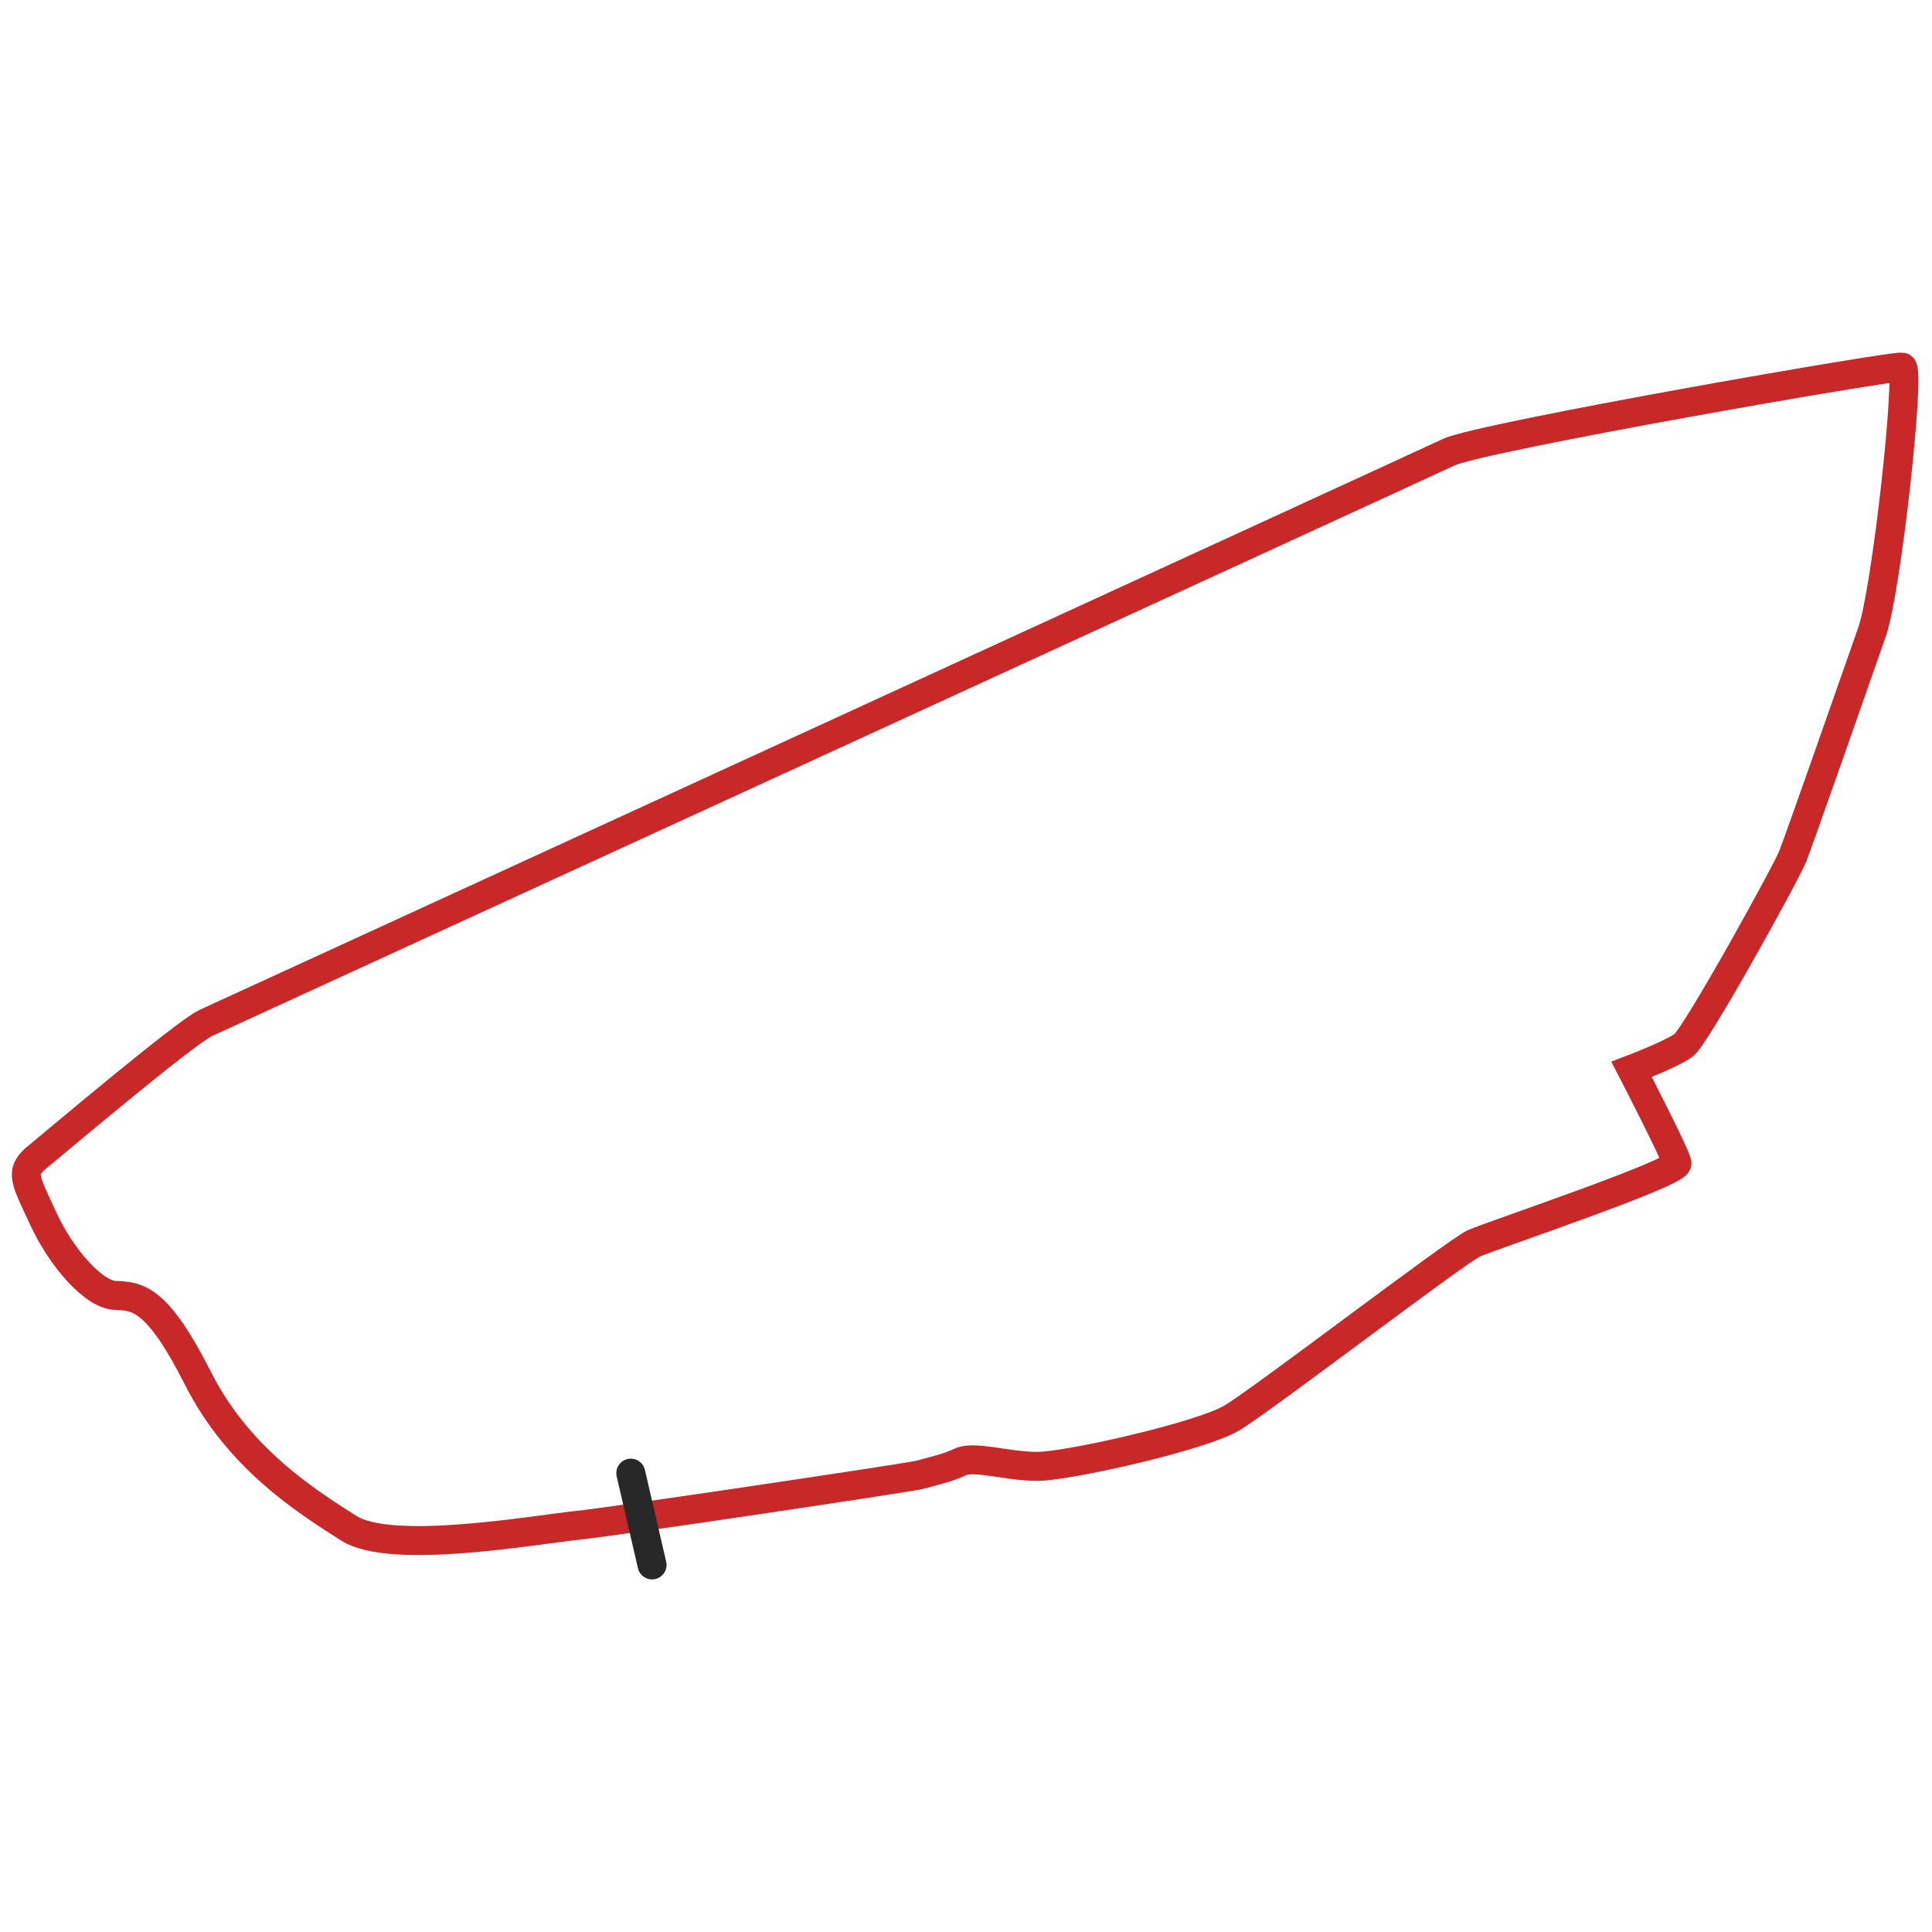
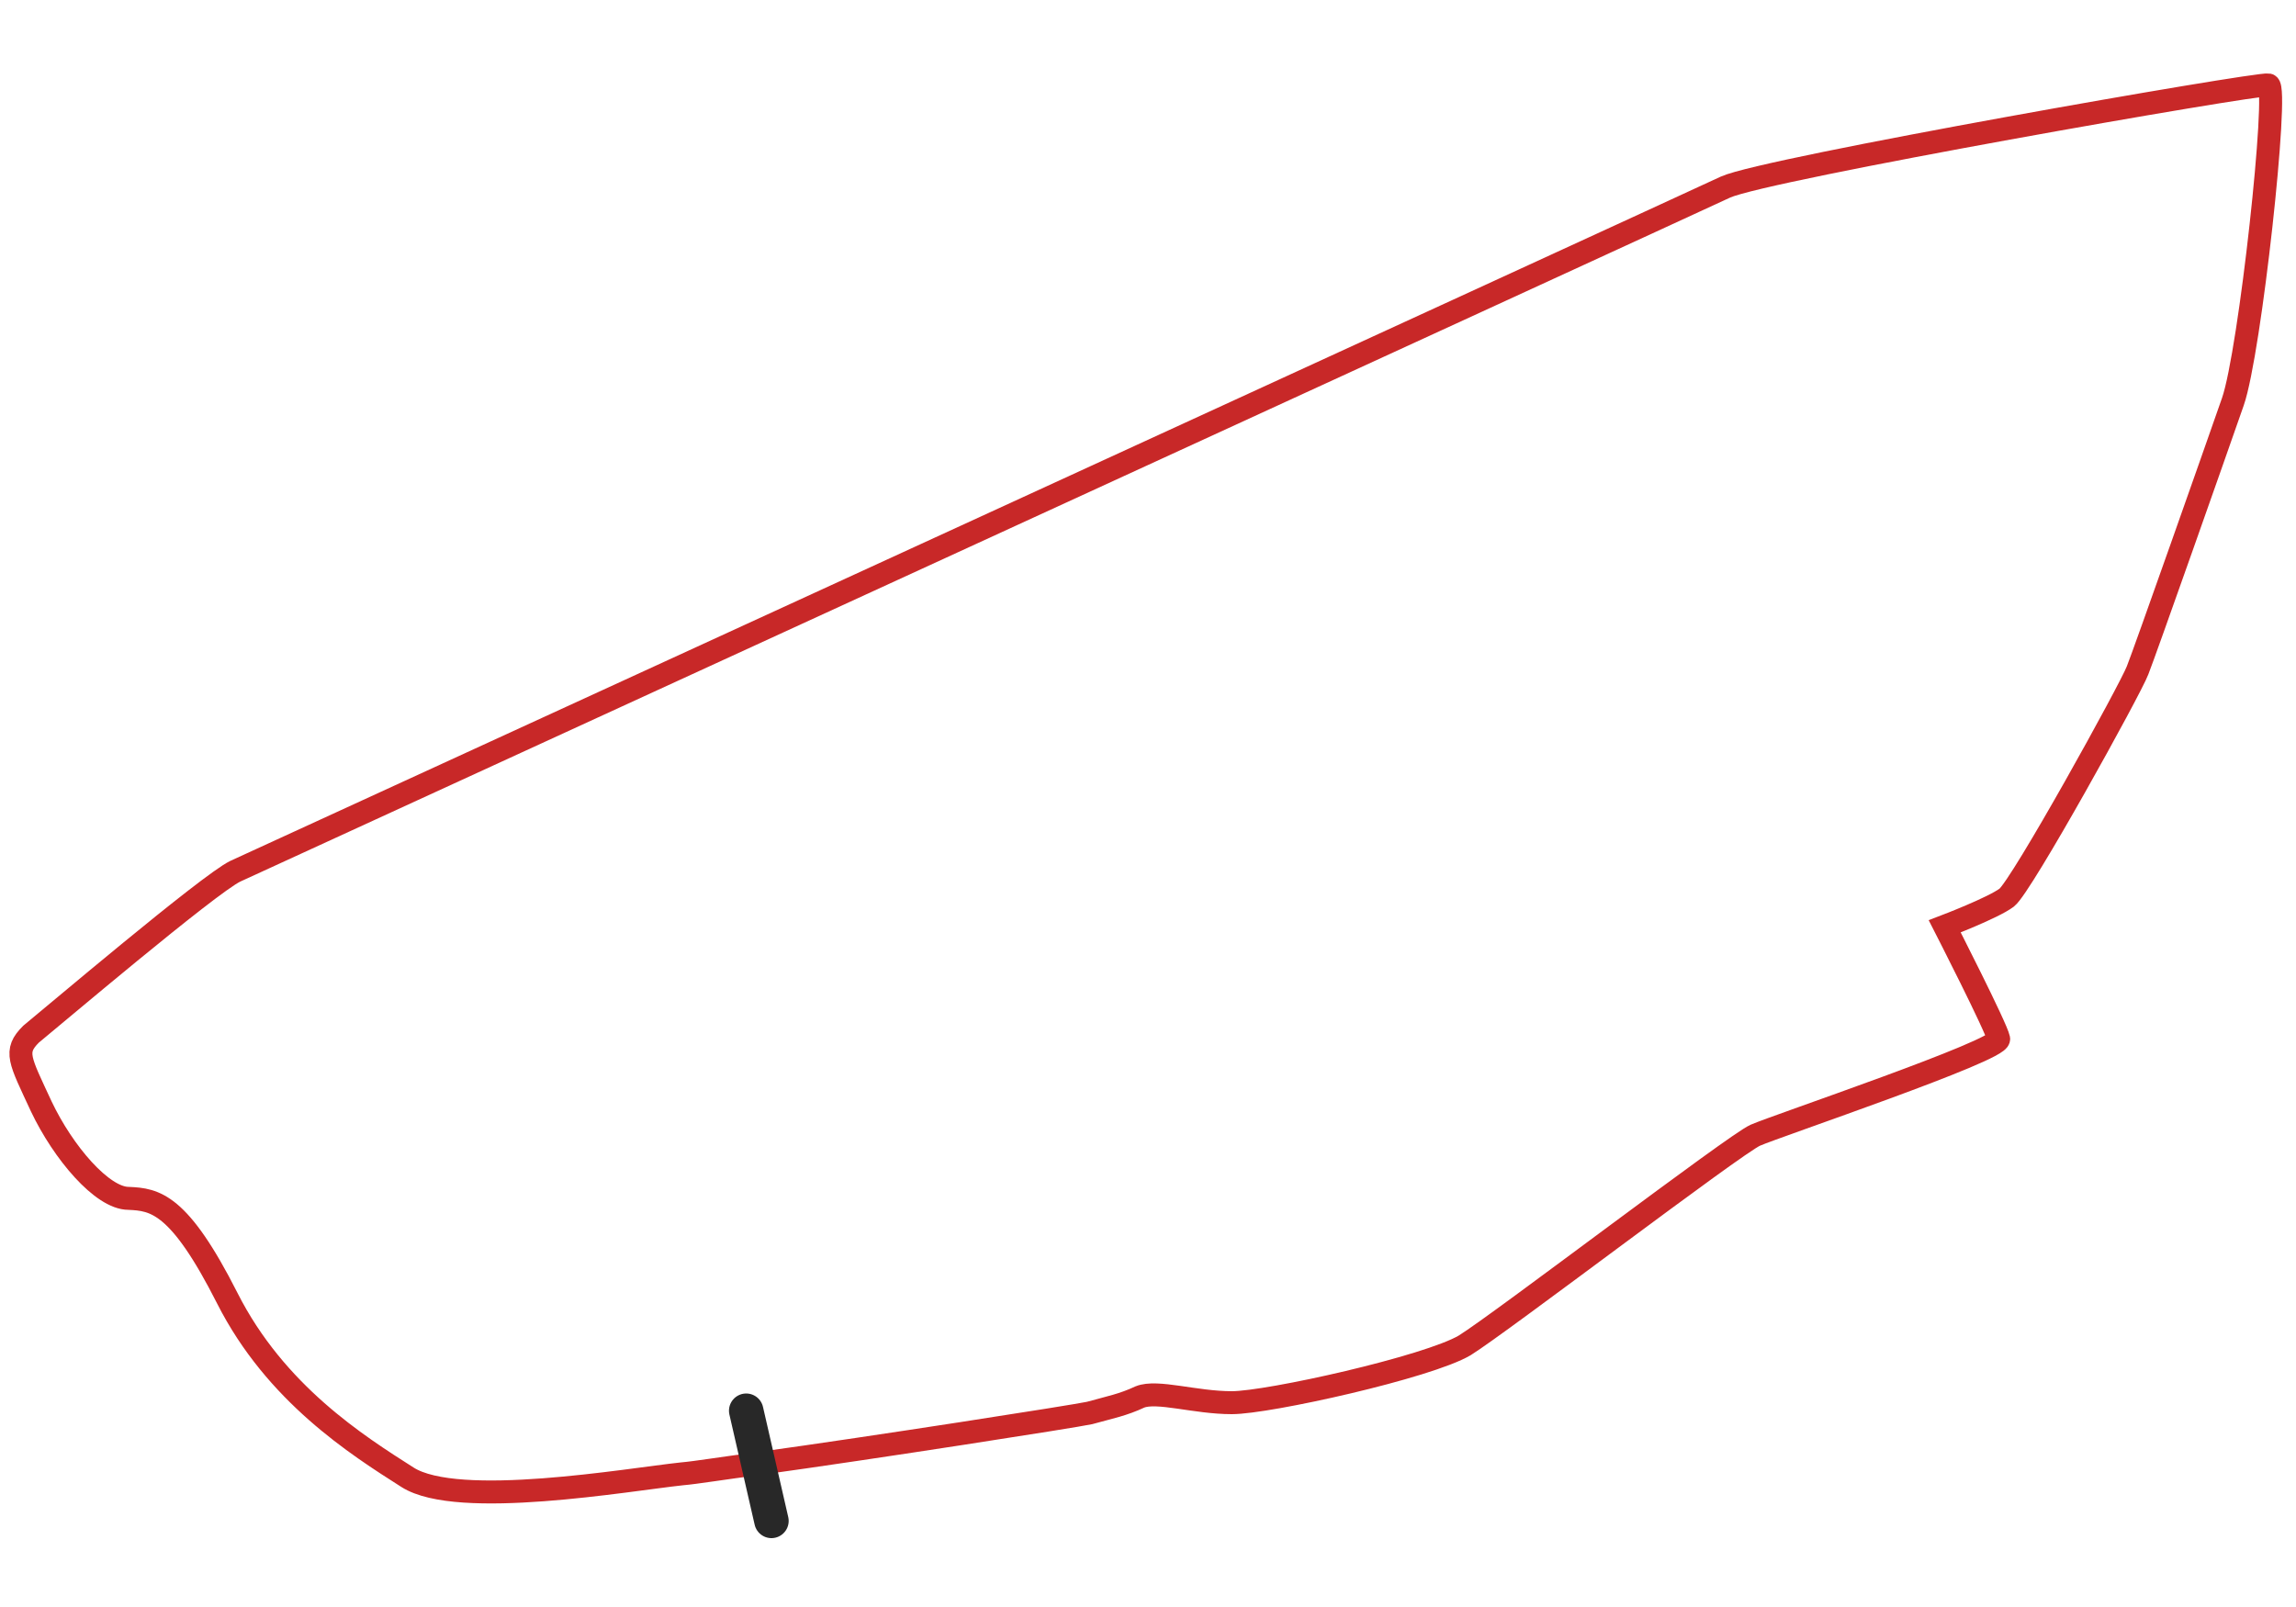
- <svg xmlns="http://www.w3.org/2000/svg" version="1.1" id="Layer_1" x="0px" y="0px" viewBox="0 0 200 200" style="enable-background:new 0 0 200 200;" xml:space="preserve">
+ <svg xmlns="http://www.w3.org/2000/svg" version="1.1" id="Layer_1" x="0px" y="0px" viewBox="0 0 200 140" style="enable-background:new 0 0 200 140;" xml:space="preserve">
  <style type="text/css">
- 	.st0{fill:none;stroke:#C82828;stroke-width:3;stroke-miterlimit:10;}
+ 	.st0{fill:none;stroke:#C82828;stroke-width:2;stroke-miterlimit:10;}
	.st1{fill:none;stroke:#282828;stroke-width:3;stroke-linecap:round;stroke-miterlimit:10;}
</style>
  <g>
-     <path class="st0" d="M21.3,105.9c0,0,125.3-57.5,128.7-59.1c3.5-1.6,46-9,46.9-8.8s-1.6,23.1-3.1,27.4s-7.6,21.7-8.2,23.2   c-0.6,1.6-10,18.6-11.3,19.6c-1.2,0.9-5.4,2.5-5.4,2.5s4.5,8.7,4.7,9.7c0.2,1-19.2,7.5-21,8.3c-1.8,0.8-21.9,16.2-25.1,18.1   c-3.2,1.9-17,5-20.1,5c-3.1,0-6.4-1.1-7.9-0.5c-1.5,0.7-2.6,0.9-4.4,1.4c-2,0.4-30.7,4.7-35.3,5.2c-4.7,0.5-19.3,3.1-23.7,0.3   s-11.4-7.2-15.6-15.5c-4.2-8.3-6.2-8.5-8.5-8.6c-2.3,0-5.7-4-7.5-7.9c-1.9-4.1-2.4-4.8-0.9-6.2C5.2,118.7,19,107,21.3,105.9z" />
-     <line class="st1" x1="65.3" y1="152.5" x2="67.5" y2="162" />
+     <path class="st0" d="M66.1,127.5c-3.1,0.4-5.5,0.8-6.7,0.9c-4.7,0.5-19.5,3.1-23.9,0.3c-4.4-2.8-11.5-7.3-15.7-15.6   s-6.3-8.6-8.6-8.7c-2.3,0-5.7-4-7.6-8c-1.9-4.1-2.4-4.8-0.9-6.3c1.6-1.3,15.5-13.1,17.8-14.2c0,0,126.4-58,129.8-59.6   c3.5-1.6,46.4-9.1,47.3-8.9c0.9,0.2-1.6,23.3-3.1,27.6s-7.7,21.9-8.3,23.4c-0.6,1.6-10.1,18.8-11.4,19.8c-1.2,0.9-5.4,2.5-5.4,2.5   s4.5,8.8,4.7,9.8s-19.4,7.6-21.2,8.4s-22.1,16.3-25.3,18.3c-3.2,1.9-17.1,5-20.3,5s-6.5-1.1-8-0.5c-1.5,0.7-2.6,0.9-4.4,1.4   C93.5,123.4,76.2,126.1,66.1,127.5" />
+     <line class="st1" x1="65" y1="122.9" x2="67.2" y2="132.5" />
  </g>
</svg>
